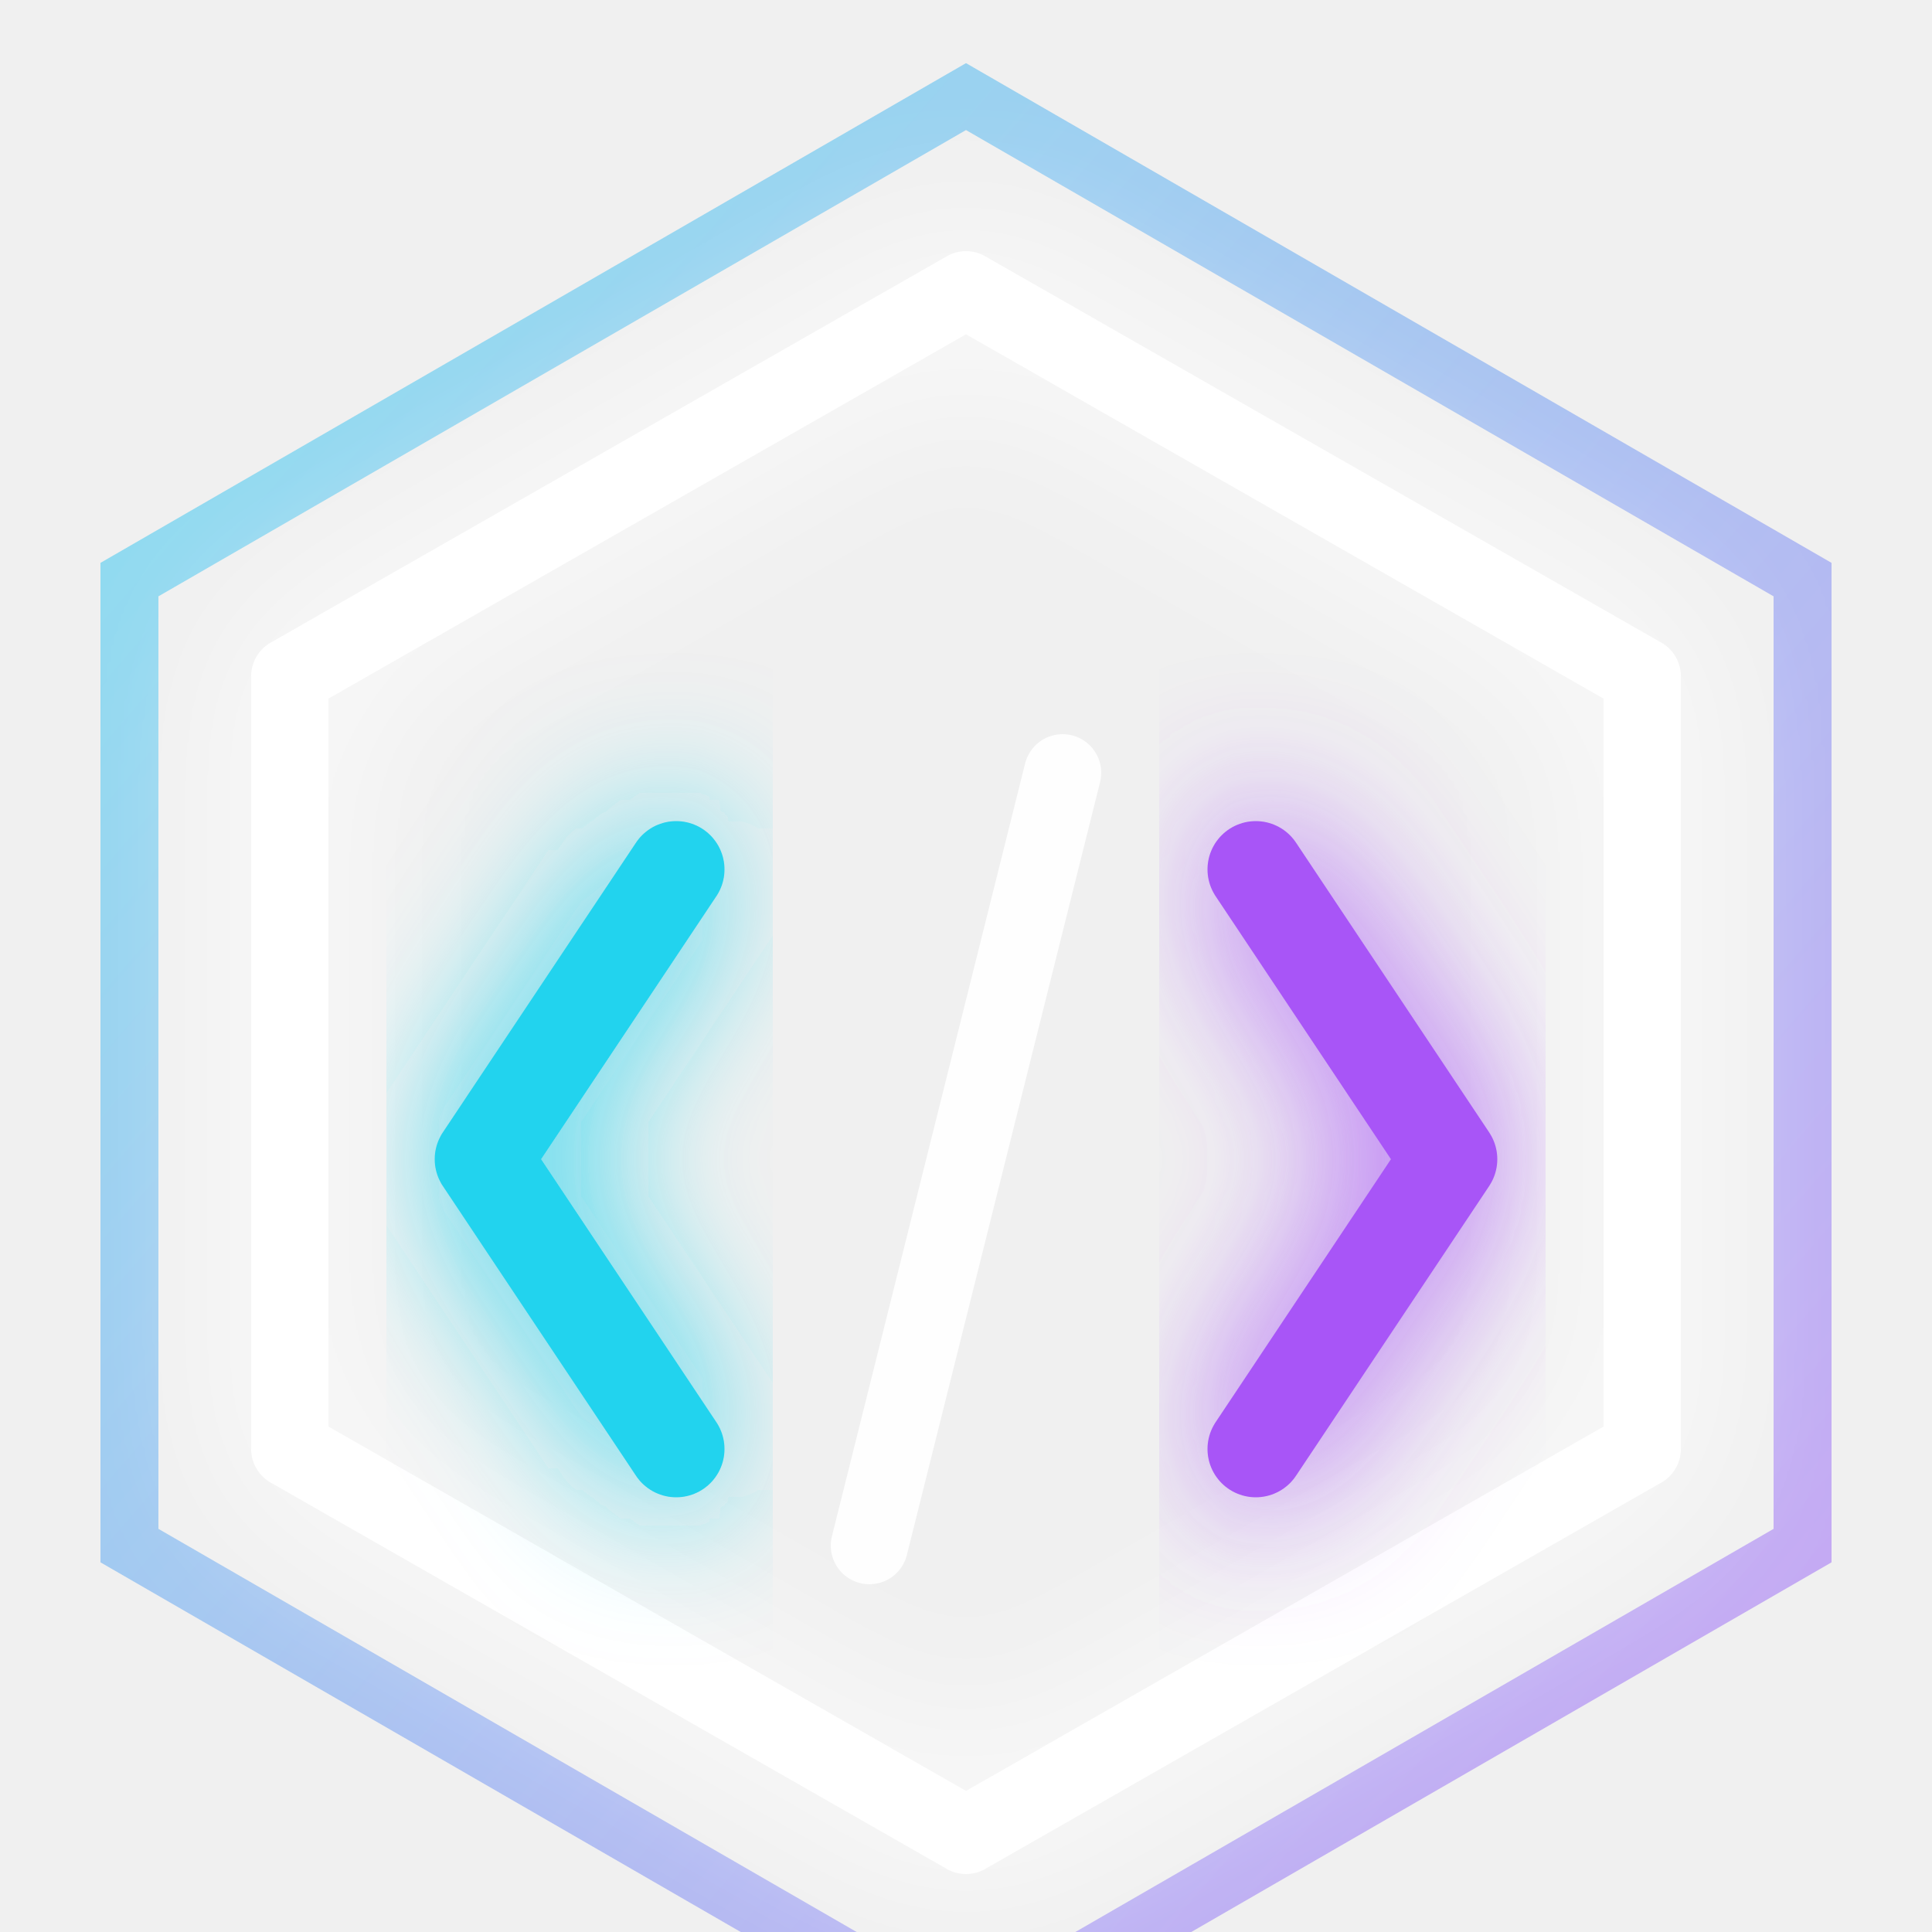
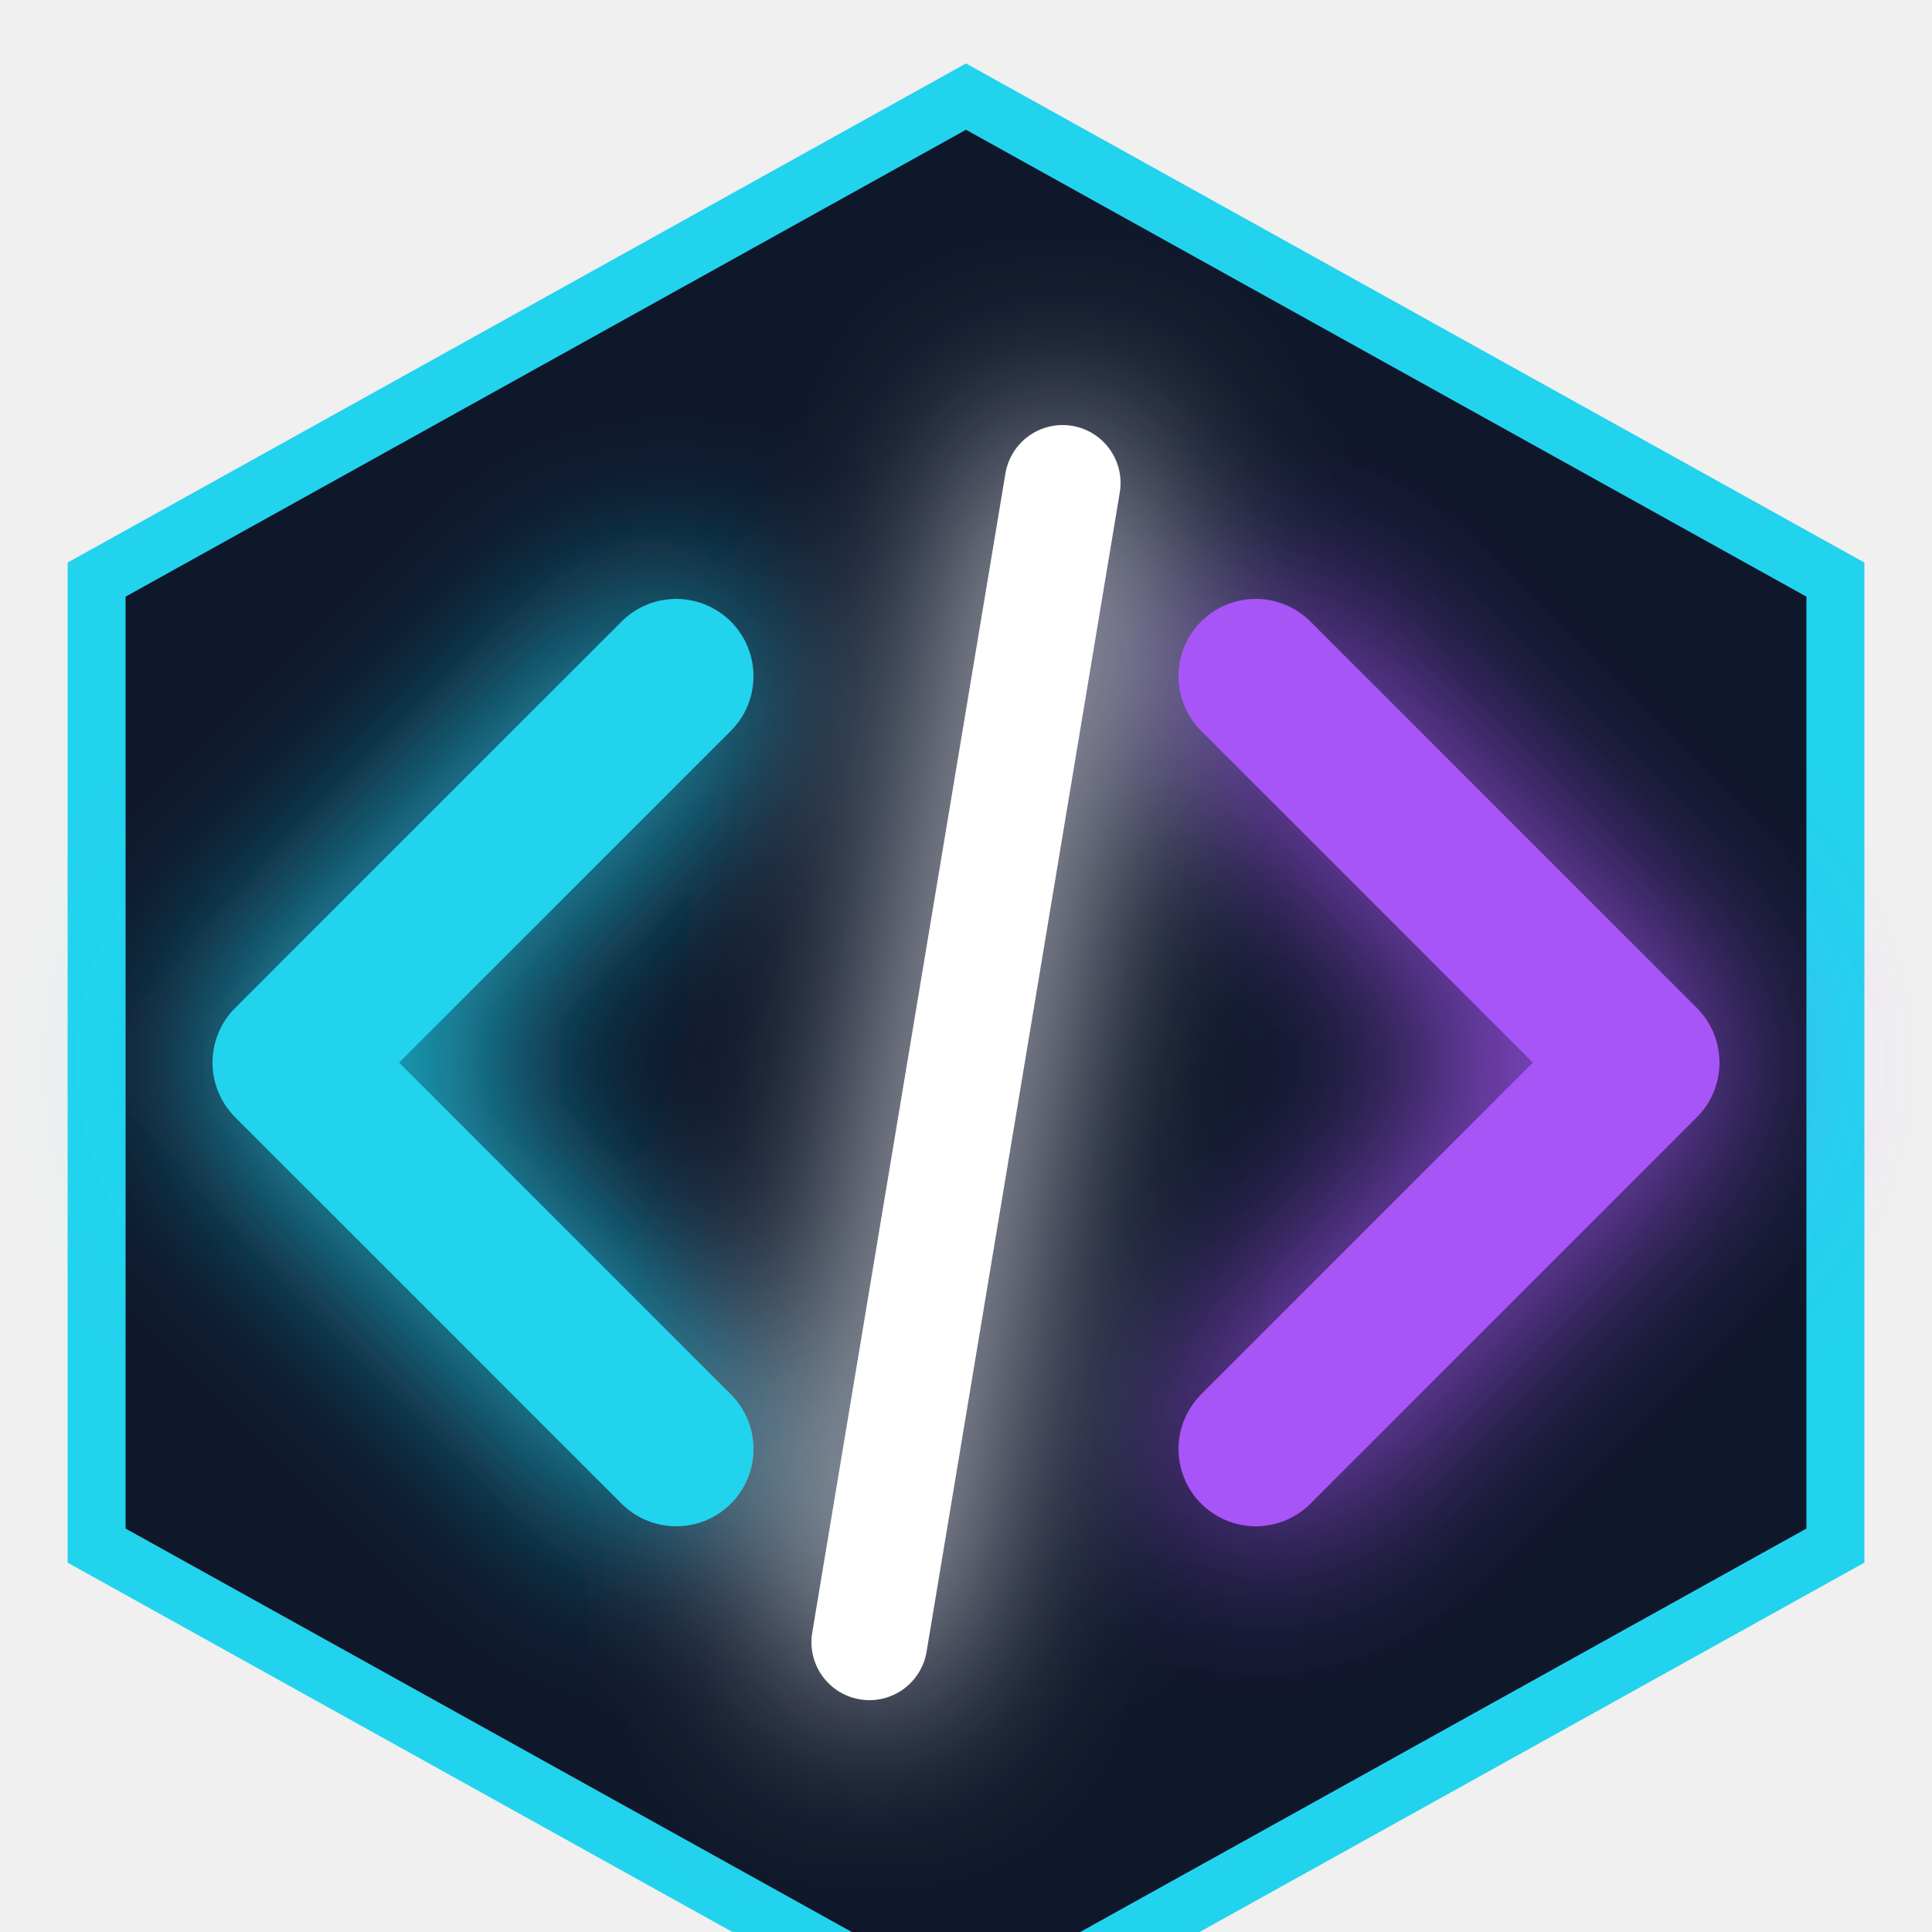
<svg xmlns="http://www.w3.org/2000/svg" viewBox="0 0 100 100" fill="none">
  <defs>
-     <linearGradient id="neonGradient" x1="0%" y1="0%" x2="100%" y2="100%">
-       <stop offset="0%" style="stop-color:#22d3ee;stop-opacity:1" />
-       <stop offset="100%" style="stop-color:#a855f7;stop-opacity:1" />
-     </linearGradient>
-     <filter id="glow" x="-50%" y="-50%" width="200%" height="200%">
-       <feGaussianBlur stdDeviation="4" result="coloredBlur" />
+     <filter id="neonGlow" x="-50%" y="-50%" width="200%" height="200%">
+       <feGaussianBlur stdDeviation="5" result="coloredBlur" />
      <feMerge>
        <feMergeNode in="coloredBlur" />
        <feMergeNode in="SourceGraphic" />
      </feMerge>
    </filter>
  </defs>
-   <path d="M50 5 L93.3 30 V80 L50 105 L6.7 80 V30 Z" stroke="url(#neonGradient)" stroke-width="3" fill="none" opacity="0.5" />
-   <path d="M50 15 L85 35 V75 L50 95 L15 75 V35 Z" stroke="white" stroke-width="4" stroke-linejoin="round" fill="none" filter="url(#glow)" />
-   <path d="M35 45 L25 60 L35 75" stroke="#22d3ee" stroke-width="5" stroke-linecap="round" stroke-linejoin="round" filter="url(#glow)" />
-   <path d="M65 45 L75 60 L65 75" stroke="#a855f7" stroke-width="5" stroke-linecap="round" stroke-linejoin="round" filter="url(#glow)" />
-   <path d="M45 80 L55 40" stroke="white" stroke-width="4" stroke-linecap="round" opacity="0.9" />
+   <path d="M50 5 L95 30 V80 L50 105 L5 80 V30 Z" fill="#0f172a" stroke="#22d3ee" stroke-width="3" />
+   <g filter="url(#neonGlow)">
+     <path d="M35 35 L15 55 L35 75" stroke="#22d3ee" stroke-width="8" stroke-linecap="round" stroke-linejoin="round" />
+     <path d="M65 35 L85 55 L65 75" stroke="#a855f7" stroke-width="8" stroke-linecap="round" stroke-linejoin="round" />
+     <path d="M55 25 L45 85" stroke="white" stroke-width="6" stroke-linecap="round" />
+   </g>
</svg>
